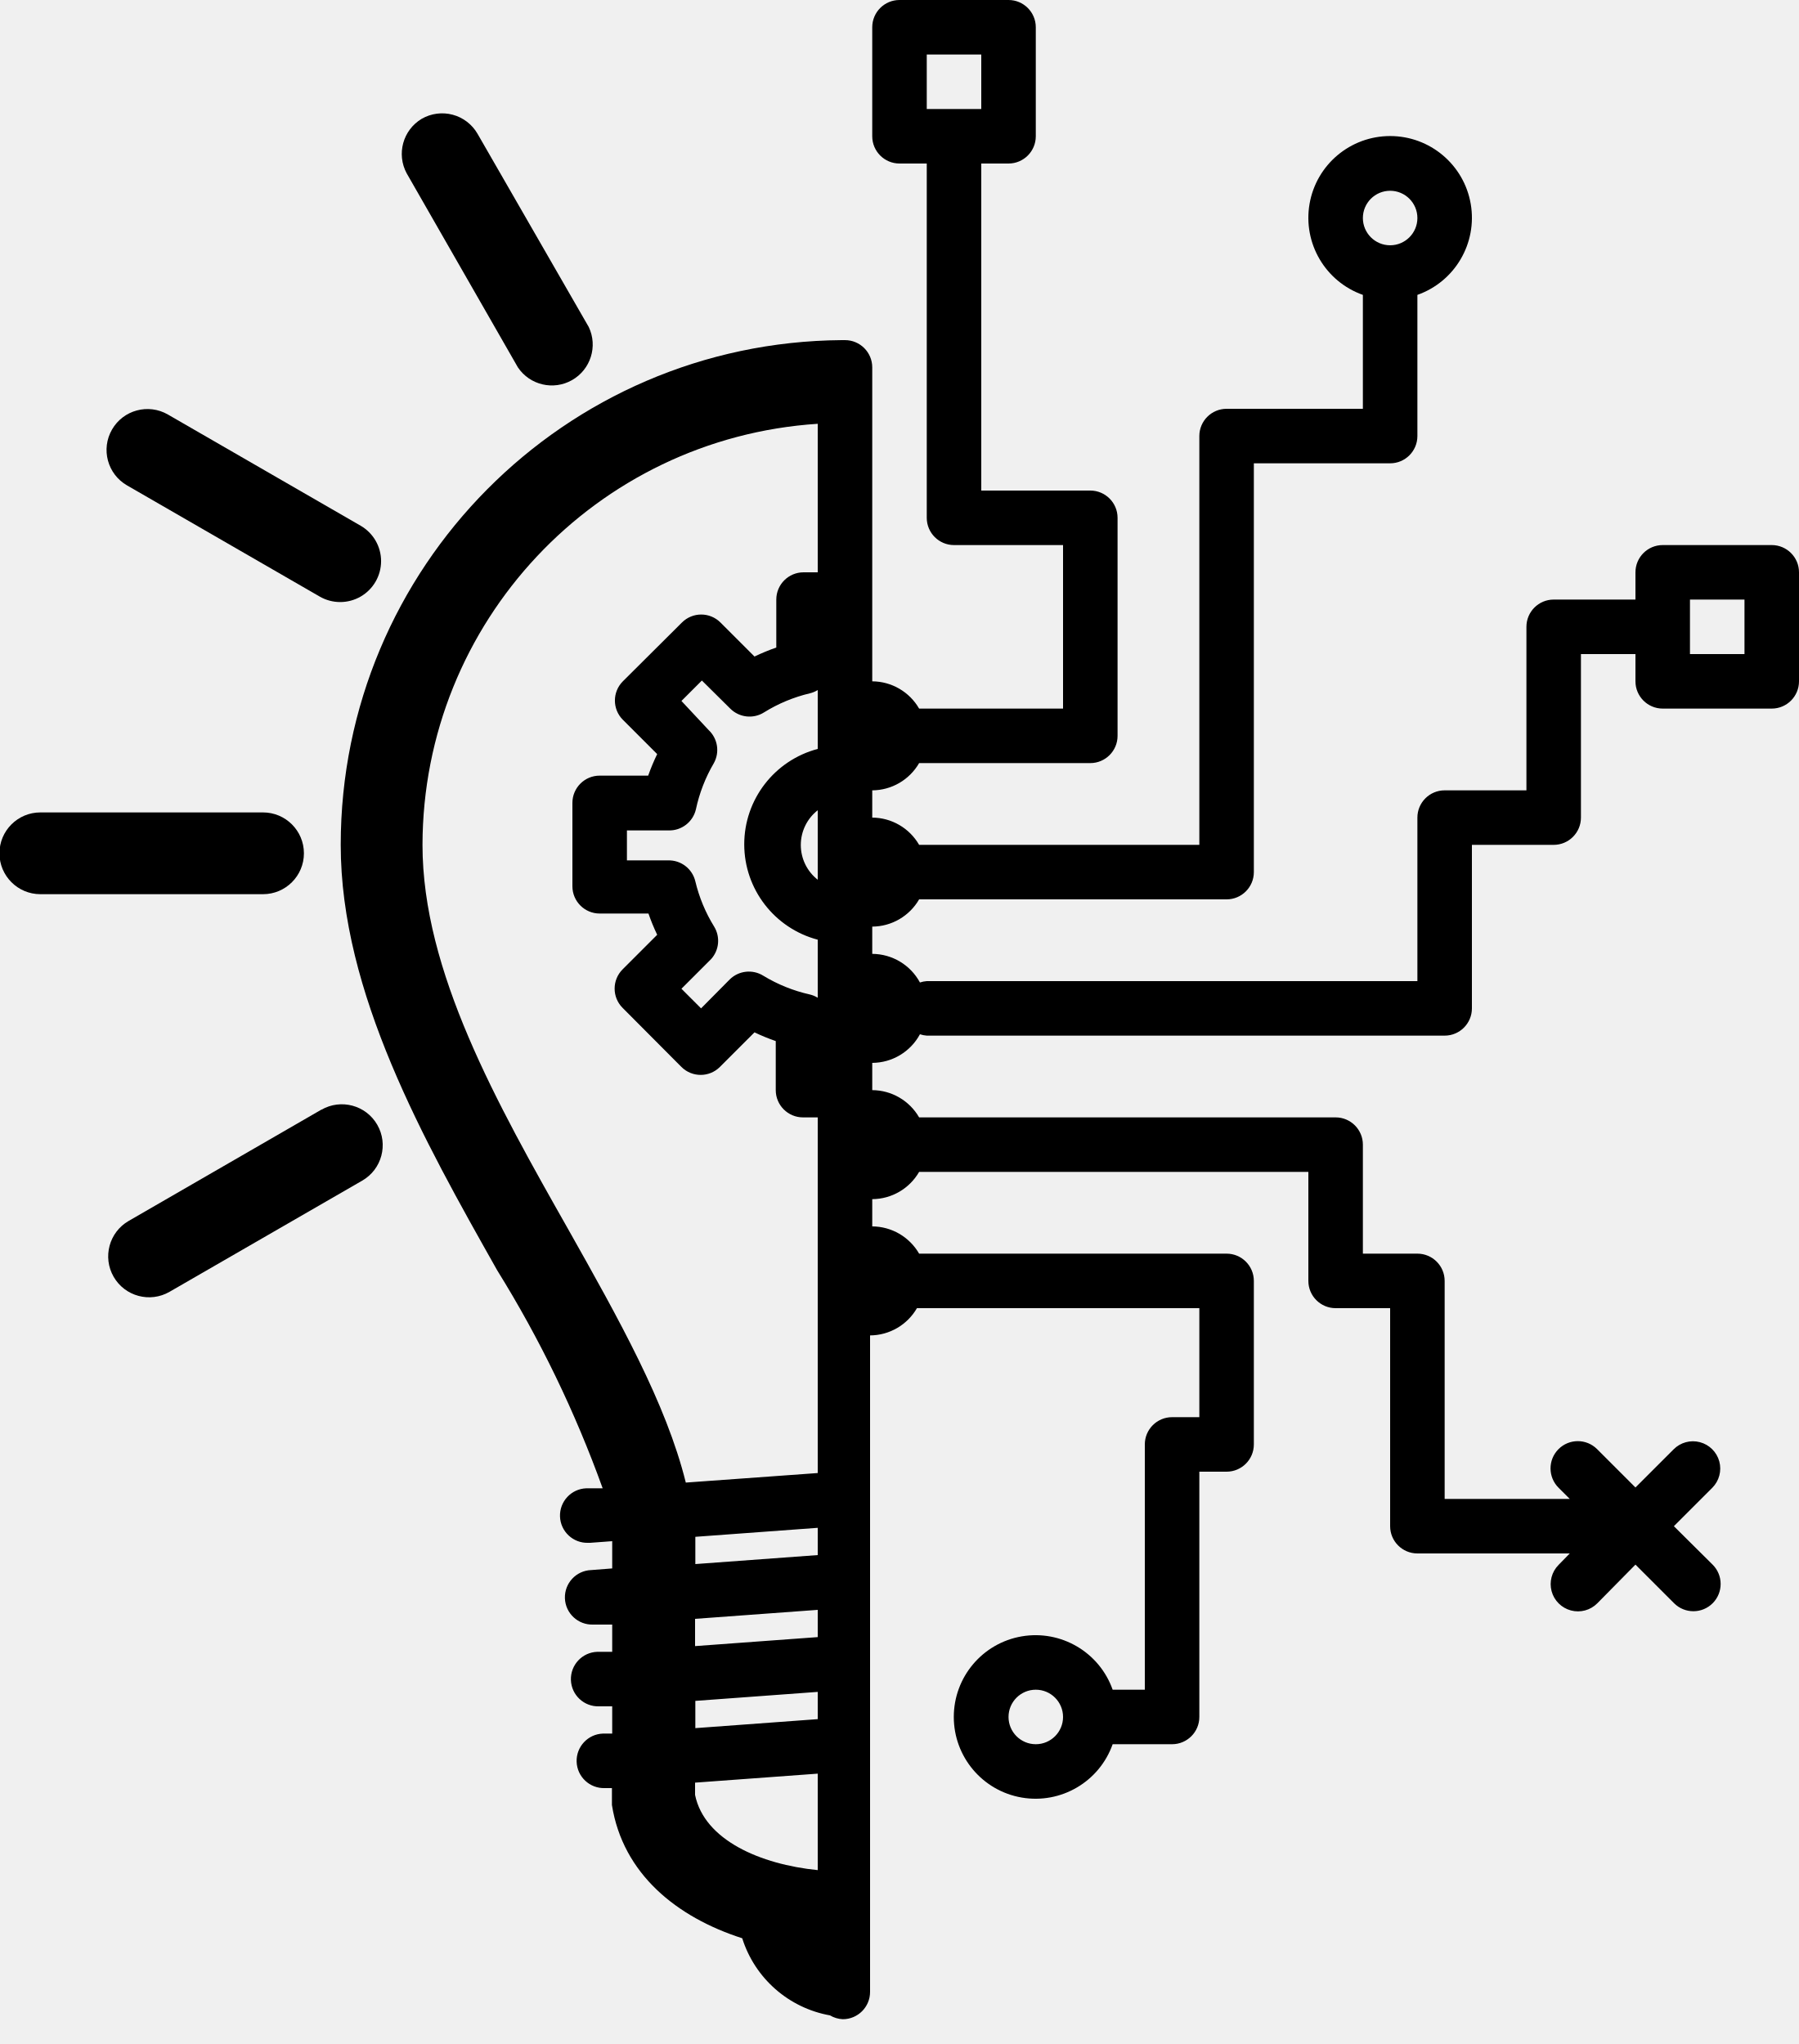
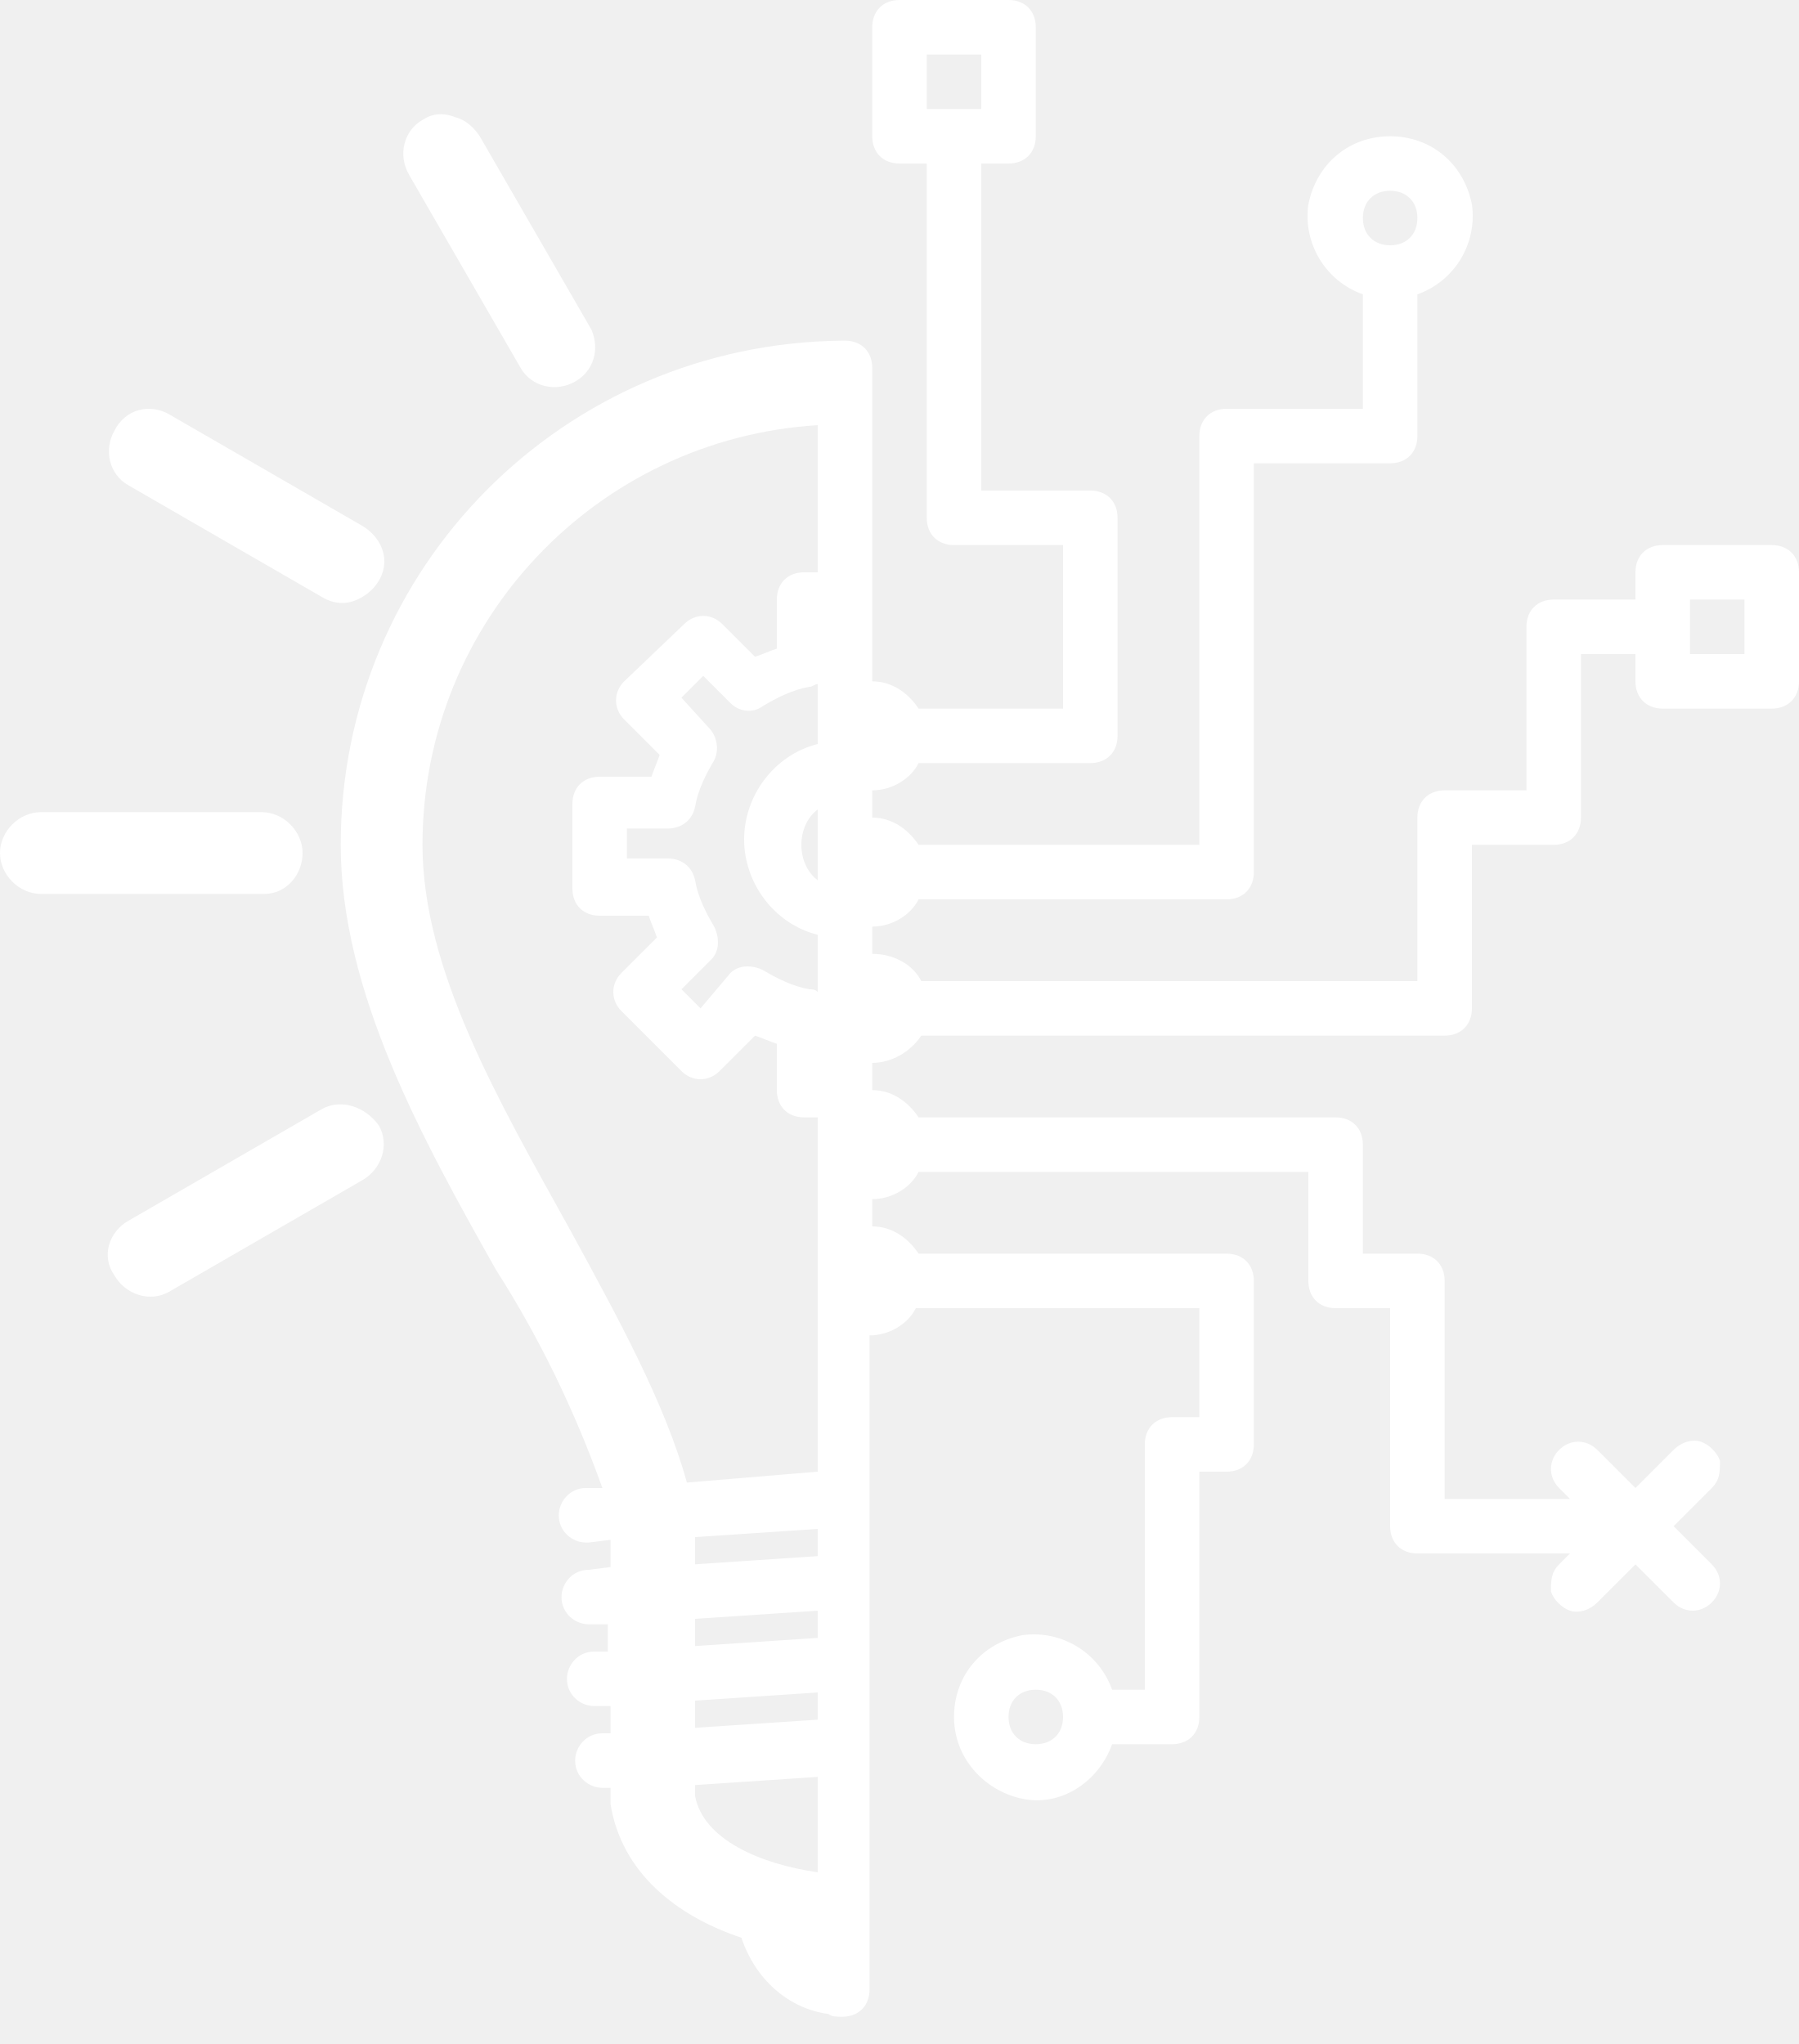
- <svg xmlns="http://www.w3.org/2000/svg" width="66px" height="75px" viewBox="0 0 66 75" version="1.1">
-   <defs />
-   <g id="Page-1" stroke="none" stroke-width="1" fill="none" fill-rule="evenodd">
-     <g id="concept-dev" transform="translate(-1, 0)" fill="#000000" fill-rule="nonzero">
-       <path d="M16.47,4.36 C15.781,4.772 15.539,5.654 15.92,6.36 L20,13.48 C20.438,14.132 21.305,14.335 21.987,13.947 C22.669,13.558 22.937,12.709 22.6,12 L18.52,4.91 C18.321,4.565 17.994,4.313 17.609,4.21 C17.224,4.107 16.815,4.161 16.47,4.36 Z" id="Shape" />
-       <path d="M7.16,15.21 C6.442,14.796 5.524,15.042 5.11,15.76 C4.696,16.478 4.942,17.396 5.66,17.81 L12.73,21.89 C13.194,22.158 13.767,22.158 14.231,21.89 C14.695,21.621 14.981,21.126 14.981,20.59 C14.981,20.053 14.694,19.558 14.23,19.29 L7.16,15.21 Z" id="Shape" />
-       <path d="M12.15,31.31 C12.15,30.482 11.478,29.81 10.65,29.81 L2.48,29.81 C1.652,29.81 0.98,30.482 0.98,31.31 C0.98,32.138 1.652,32.81 2.48,32.81 L10.65,32.81 C11.478,32.81 12.15,32.138 12.15,31.31 Z" id="Shape" />
-       <path d="M12.8,40.71 L5.72,44.8 C5.002,45.214 4.756,46.132 5.17,46.85 C5.584,47.568 6.502,47.814 7.22,47.4 L14.29,43.32 C15.008,42.906 15.254,41.988 14.84,41.27 C14.426,40.552 13.508,40.306 12.79,40.72 L12.8,40.71 Z" id="Shape" />
-       <path d="M66,20 L62,20 C61.448,20 61,20.448 61,21 L61,22 L58,22 C57.448,22 57,22.448 57,23 L57,29 L54,29 C53.448,29 53,29.448 53,30 L53,36 L35,36 C34.915,36.006 34.831,36.023 34.75,36.05 C34.403,35.406 33.731,35.004 33,35 L33,34 C33.71,33.996 34.365,33.615 34.72,33 L46,33 C46.552,33 47,32.552 47,32 L47,17 L52,17 C52.552,17 53,16.552 53,16 L53,10.82 C54.378,10.333 55.204,8.924 54.957,7.484 C54.71,6.044 53.461,4.992 52,4.992 C50.539,4.992 49.29,6.044 49.043,7.484 C48.796,8.924 49.622,10.333 51,10.82 L51,15 L46,15 C45.448,15 45,15.448 45,16 L45,31 L34.72,31 C34.365,30.385 33.71,30.004 33,30 L33,29 C33.71,28.996 34.365,28.615 34.72,28 L41,28 C41.552,28 42,27.552 42,27 L42,19 C42,18.448 41.552,18 41,18 L37,18 L37,6 L38,6 C38.552,6 39,5.552 39,5 L39,1 C39,0.448 38.552,0 38,0 L34,0 C33.448,0 33,0.448 33,1 L33,5 C33,5.552 33.448,6 34,6 L35,6 L35,19 C35,19.552 35.448,20 36,20 L40,20 L40,26 L34.72,26 C34.365,25.385 33.71,25.004 33,25 L33,13.48 C33,12.928 32.552,12.48 32,12.48 L31.88,12.48 C21.706,12.557 13.5,20.826 13.5,31 C13.5,36.43 16.55,41.84 19.24,46.61 C20.807,49.133 22.104,51.815 23.11,54.61 L22.51,54.61 C21.958,54.629 21.526,55.093 21.545,55.645 C21.564,56.197 22.028,56.629 22.58,56.61 L22.65,56.61 L23.46,56.55 C23.46,56.68 23.46,56.82 23.46,56.95 L23.46,57.55 L22.69,57.61 C22.138,57.629 21.706,58.093 21.725,58.645 C21.744,59.197 22.208,59.629 22.76,59.61 L22.83,59.61 L23.46,59.61 L23.46,60.61 L22.91,60.61 C22.358,60.629 21.926,61.093 21.945,61.645 C21.964,62.197 22.428,62.629 22.98,62.61 L23.05,62.61 L23.46,62.61 L23.46,63.61 L23.12,63.61 C22.568,63.629 22.136,64.093 22.155,64.645 C22.174,65.197 22.638,65.629 23.19,65.61 L23.45,65.61 L23.45,66 L23.45,66.23 C23.85,68.76 25.83,70.35 28.23,71.12 C28.693,72.589 29.934,73.679 31.45,73.95 C31.593,74.035 31.754,74.083 31.92,74.09 C32.472,74.09 32.92,73.642 32.92,73.09 L32.92,49 C33.63,48.996 34.285,48.615 34.64,48 L45,48 L45,52 L44,52 C43.448,52 43,52.448 43,53 L43,62 L41.82,62 C41.333,60.622 39.924,59.796 38.484,60.043 C37.044,60.29 35.992,61.539 35.992,63 C35.992,64.461 37.044,65.71 38.484,65.957 C39.924,66.204 41.333,65.378 41.82,64 L44,64 C44.552,64 45,63.552 45,63 L45,54 L46,54 C46.552,54 47,53.552 47,53 L47,47 C47,46.448 46.552,46 46,46 L34.72,46 C34.365,45.385 33.71,45.004 33,45 L33,44 C33.71,43.996 34.365,43.615 34.72,43 L49,43 L49,47 C49,47.552 49.448,48 50,48 L52,48 L52,56 C52,56.552 52.448,57 53,57 L58.59,57 L58.18,57.42 C57.928,57.674 57.831,58.042 57.924,58.387 C58.018,58.732 58.289,59.001 58.634,59.092 C58.98,59.184 59.348,59.084 59.6,58.83 L61,57.41 L62.42,58.83 C62.812,59.219 63.446,59.217 63.835,58.825 C64.224,58.433 64.222,57.799 63.83,57.41 L62.41,56 L63.82,54.59 C64.072,54.336 64.169,53.968 64.076,53.623 C63.982,53.278 63.711,53.009 63.366,52.918 C63.02,52.826 62.652,52.926 62.4,53.18 L61,54.58 L59.59,53.17 C59.198,52.781 58.564,52.783 58.175,53.175 C57.786,53.567 57.788,54.201 58.18,54.59 L58.59,55 L54,55 L54,47 C54,46.448 53.552,46 53,46 L51,46 L51,42 C51,41.448 50.552,41 50,41 L34.72,41 C34.365,40.385 33.71,40.004 33,40 L33,39 C33.731,38.996 34.403,38.594 34.75,37.95 C34.831,37.977 34.915,37.994 35,38 L54,38 C54.552,38 55,37.552 55,37 L55,31 L58,31 C58.552,31 59,30.552 59,30 L59,24 L61,24 L61,25 C61,25.552 61.448,26 62,26 L66,26 C66.552,26 67,25.552 67,25 L67,21 C67,20.448 66.552,20 66,20 Z M52,7 C52.552,7 53,7.448 53,8 C53,8.552 52.552,9 52,9 C51.448,9 51,8.552 51,8 C51,7.448 51.448,7 52,7 Z M35,2 L37,2 L37,4 L35,4 L35,2 Z M39,64 C38.448,64 38,63.552 38,63 C38,62.448 38.448,62 39,62 C39.552,62 40,62.448 40,63 C40,63.552 39.552,64 39,64 Z M27.2,34 C26.883,33.487 26.65,32.927 26.51,32.34 C26.401,31.879 25.984,31.557 25.51,31.57 L24,31.57 L24,30.47 L25.53,30.47 C26.004,30.483 26.421,30.161 26.53,29.7 C26.657,29.102 26.88,28.528 27.19,28 C27.41,27.601 27.332,27.103 27,26.79 L26,25.72 L26.75,24.97 L27.79,26 C28.12,26.33 28.635,26.389 29.03,26.14 C29.548,25.817 30.116,25.581 30.71,25.44 C30.812,25.416 30.91,25.375 31,25.32 L31,27.48 C29.411,27.9 28.304,29.337 28.304,30.98 C28.304,32.623 29.411,34.06 31,34.48 L31,36.61 C30.91,36.555 30.812,36.514 30.71,36.49 C30.106,36.355 29.529,36.122 29,35.8 C28.607,35.557 28.098,35.615 27.77,35.94 L26.72,37 L26,36.28 L27.09,35.19 C27.386,34.861 27.43,34.377 27.2,34 Z M31,32.28 C30.608,31.973 30.379,31.503 30.379,31.005 C30.379,30.507 30.608,30.037 31,29.73 L31,32.28 Z M21.86,45.13 C19.22,40.47 16.5,35.64 16.5,31 C16.514,22.837 22.854,16.082 31,15.55 L31,21 L30.48,21 C29.928,21 29.48,21.448 29.48,22 L29.48,23.76 C29.207,23.855 28.94,23.965 28.68,24.09 L27.43,22.84 C27.04,22.452 26.41,22.452 26.02,22.84 L23.85,25 C23.462,25.39 23.462,26.02 23.85,26.41 L25.11,27.67 C24.985,27.927 24.875,28.191 24.78,28.46 L23,28.46 C22.448,28.46 22,28.908 22,29.46 L22,32.52 C22,33.072 22.448,33.52 23,33.52 L24.79,33.52 C24.882,33.786 24.989,34.046 25.11,34.3 L23.84,35.57 C23.452,35.96 23.452,36.59 23.84,36.98 L26,39.15 C26.39,39.538 27.02,39.538 27.41,39.15 L28.68,37.88 C28.934,38.001 29.194,38.108 29.46,38.2 L29.46,40 C29.46,40.552 29.908,41 30.46,41 L31,41 L31,54.05 L26.16,54.4 C25.44,51.49 23.69,48.38 21.86,45.13 Z M31,56.06 L31,57.06 L26.51,57.39 L26.51,57 C26.51,56.8 26.51,56.59 26.51,56.39 L31,56.06 Z M26.5,60.4 L26.5,59.4 L31,59.07 L31,60.07 L26.5,60.4 Z M31,62.08 L31,63.08 L26.51,63.41 L26.51,62.41 L31,62.08 Z M26.5,65.86 L26.5,65.41 L31,65.08 L31,68.62 C28.9,68.41 26.84,67.52 26.5,65.86 Z M65,24 L63,24 L63,22 L65,22 L65,24 Z" id="Shape" />
+ <svg xmlns="http://www.w3.org/2000/svg" version="1.1" id="Layer_1" x="0px" y="0px" viewBox="0 0 66 75" style="enable-background:new 0 0 66 75;" xml:space="preserve">
+   <style type="text/css">
+ 	.st0{fill:#FFFFFF;}
+ </style>
+   <g id="Page-1">
+     <g id="concept-dev" transform="translate(-1, 0)">
+       <path id="Shape" class="st0" d="M16.5,4.4c-0.7,0.4-0.9,1.3-0.5,2l4.1,7.1c0.4,0.7,1.3,0.9,2,0.5c0.7-0.4,0.9-1.2,0.6-1.9    l-4.1-7.1c-0.2-0.3-0.5-0.6-0.9-0.7C17.2,4.1,16.8,4.2,16.5,4.4z" />
+       <path id="Shape_1_" class="st0" d="M7.2,15.2c-0.7-0.4-1.6-0.2-2,0.6c-0.4,0.7-0.2,1.6,0.5,2l7.1,4.1c0.5,0.3,1,0.3,1.5,0    c0.5-0.3,0.8-0.8,0.8-1.3s-0.3-1-0.8-1.3L7.2,15.2z" />
+       <path id="Shape_2_" class="st0" d="M12.1,31.3c0-0.8-0.7-1.5-1.5-1.5H2.5c-0.8,0-1.5,0.7-1.5,1.5c0,0.8,0.7,1.5,1.5,1.5h8.2    C11.5,32.8,12.1,32.1,12.1,31.3z" />
+       <path id="Shape_3_" class="st0" d="M12.8,40.7l-7.1,4.1c-0.7,0.4-1,1.3-0.5,2c0.4,0.7,1.3,1,2,0.6l7.1-4.1c0.7-0.4,1-1.3,0.6-2    C14.4,40.6,13.5,40.3,12.8,40.7L12.8,40.7z" />
+       <path id="Shape_4_" class="st0" d="M66,20h-4c-0.6,0-1,0.4-1,1v1h-3c-0.6,0-1,0.4-1,1v6h-3c-0.6,0-1,0.4-1,1v6H35    c-0.1,0-0.2,0-0.2,0c-0.3-0.6-1-1-1.8-1v-1c0.7,0,1.4-0.4,1.7-1H46c0.6,0,1-0.4,1-1V17h5c0.6,0,1-0.4,1-1v-5.2    c1.4-0.5,2.2-1.9,2-3.3C54.7,6,53.5,5,52,5S49.3,6,49,7.5c-0.2,1.4,0.6,2.8,2,3.3V15h-5c-0.6,0-1,0.4-1,1v15H34.7    c-0.4-0.6-1-1-1.7-1v-1c0.7,0,1.4-0.4,1.7-1H41c0.6,0,1-0.4,1-1v-8c0-0.6-0.4-1-1-1h-4V6h1c0.6,0,1-0.4,1-1V1c0-0.6-0.4-1-1-1h-4    c-0.6,0-1,0.4-1,1v4c0,0.6,0.4,1,1,1h1v13c0,0.6,0.4,1,1,1h4v6h-5.3c-0.4-0.6-1-1-1.7-1V13.5c0-0.6-0.4-1-1-1h-0.1    C21.7,12.6,13.5,20.8,13.5,31c0,5.4,3,10.8,5.7,15.6c1.6,2.5,2.9,5.2,3.9,8h-0.6c-0.6,0-1,0.5-1,1c0,0.6,0.5,1,1,1h0.1l0.8-0.1    c0,0.1,0,0.3,0,0.4v0.6l-0.8,0.1c-0.6,0-1,0.5-1,1c0,0.6,0.5,1,1,1h0.1h0.6v1h-0.5c-0.6,0-1,0.5-1,1c0,0.6,0.5,1,1,1H23h0.4v1    h-0.3c-0.6,0-1,0.5-1,1c0,0.6,0.5,1,1,1h0.3V66v0.2c0.4,2.5,2.4,4.1,4.8,4.9c0.5,1.5,1.7,2.6,3.2,2.8c0.1,0.1,0.3,0.1,0.5,0.1    c0.6,0,1-0.4,1-1V49c0.7,0,1.4-0.4,1.7-1H45v4h-1c-0.6,0-1,0.4-1,1v9h-1.2c-0.5-1.4-1.9-2.2-3.3-2C37,60.3,36,61.5,36,63    c0,1.5,1.1,2.7,2.5,3s2.8-0.6,3.3-2H44c0.6,0,1-0.4,1-1v-9h1c0.6,0,1-0.4,1-1v-6c0-0.6-0.4-1-1-1H34.7c-0.4-0.6-1-1-1.7-1v-1    c0.7,0,1.4-0.4,1.7-1H49v4c0,0.6,0.4,1,1,1h2v8c0,0.6,0.4,1,1,1h5.6l-0.4,0.4c-0.3,0.3-0.3,0.6-0.3,1c0.1,0.3,0.4,0.6,0.7,0.7    c0.3,0.1,0.7,0,1-0.3l1.4-1.4l1.4,1.4c0.4,0.4,1,0.4,1.4,0c0.4-0.4,0.4-1,0-1.4L62.4,56l1.4-1.4c0.3-0.3,0.3-0.6,0.3-1    c-0.1-0.3-0.4-0.6-0.7-0.7s-0.7,0-1,0.3L61,54.6l-1.4-1.4c-0.4-0.4-1-0.4-1.4,0c-0.4,0.4-0.4,1,0,1.4l0.4,0.4H54v-8    c0-0.6-0.4-1-1-1h-2v-4c0-0.6-0.4-1-1-1H34.7c-0.4-0.6-1-1-1.7-1v-1c0.7,0,1.4-0.4,1.8-1c0.1,0,0.2,0,0.2,0h19c0.6,0,1-0.4,1-1v-6    h3c0.6,0,1-0.4,1-1v-6h2v1c0,0.6,0.4,1,1,1h4c0.6,0,1-0.4,1-1v-4C67,20.4,66.6,20,66,20z M52,7c0.6,0,1,0.4,1,1s-0.4,1-1,1    s-1-0.4-1-1S51.4,7,52,7z M35,2h2v2h-2V2z M39,64c-0.6,0-1-0.4-1-1s0.4-1,1-1s1,0.4,1,1S39.6,64,39,64z M27.2,34    c-0.3-0.5-0.6-1.1-0.7-1.7c-0.1-0.5-0.5-0.8-1-0.8H24v-1.1h1.5c0.5,0,0.9-0.3,1-0.8c0.1-0.6,0.4-1.2,0.7-1.7    c0.2-0.4,0.1-0.9-0.2-1.2l-1-1.1l0.8-0.8l1,1c0.3,0.3,0.8,0.4,1.2,0.1c0.5-0.3,1.1-0.6,1.7-0.7c0.1,0,0.2-0.1,0.3-0.1v2.2    c-1.6,0.4-2.7,1.9-2.7,3.5s1.1,3.1,2.7,3.5v2.1c-0.1-0.1-0.2-0.1-0.3-0.1c-0.6-0.1-1.2-0.4-1.7-0.7c-0.4-0.2-0.9-0.2-1.2,0.1    L26.7,37L26,36.3l1.1-1.1C27.4,34.9,27.4,34.4,27.2,34z M31,32.3c-0.4-0.3-0.6-0.8-0.6-1.3c0-0.5,0.2-1,0.6-1.3V32.3z M21.9,45.1    c-2.6-4.7-5.4-9.5-5.4-14.1c0-8.2,6.4-14.9,14.5-15.4V21h-0.5c-0.6,0-1,0.4-1,1v1.8c-0.3,0.1-0.5,0.2-0.8,0.3l-1.2-1.2    c-0.4-0.4-1-0.4-1.4,0L23.9,25c-0.4,0.4-0.4,1,0,1.4l1.3,1.3c-0.1,0.3-0.2,0.5-0.3,0.8H23c-0.6,0-1,0.4-1,1v3.1c0,0.6,0.4,1,1,1    h1.8c0.1,0.3,0.2,0.5,0.3,0.8l-1.3,1.3c-0.4,0.4-0.4,1,0,1.4l2.2,2.2c0.4,0.4,1,0.4,1.4,0l1.3-1.3c0.3,0.1,0.5,0.2,0.8,0.3V40    c0,0.6,0.4,1,1,1H31v13l-4.8,0.4C25.4,51.5,23.7,48.4,21.9,45.1z M31,56.1v1l-4.5,0.3V57c0-0.2,0-0.4,0-0.6L31,56.1z M26.5,60.4    v-1l4.5-0.3v1L26.5,60.4z M31,62.1v1l-4.5,0.3v-1L31,62.1z M26.5,65.9v-0.4l4.5-0.3v3.5C28.9,68.4,26.8,67.5,26.5,65.9z M65,24h-2    v-2h2V24z" />
    </g>
  </g>
</svg>
